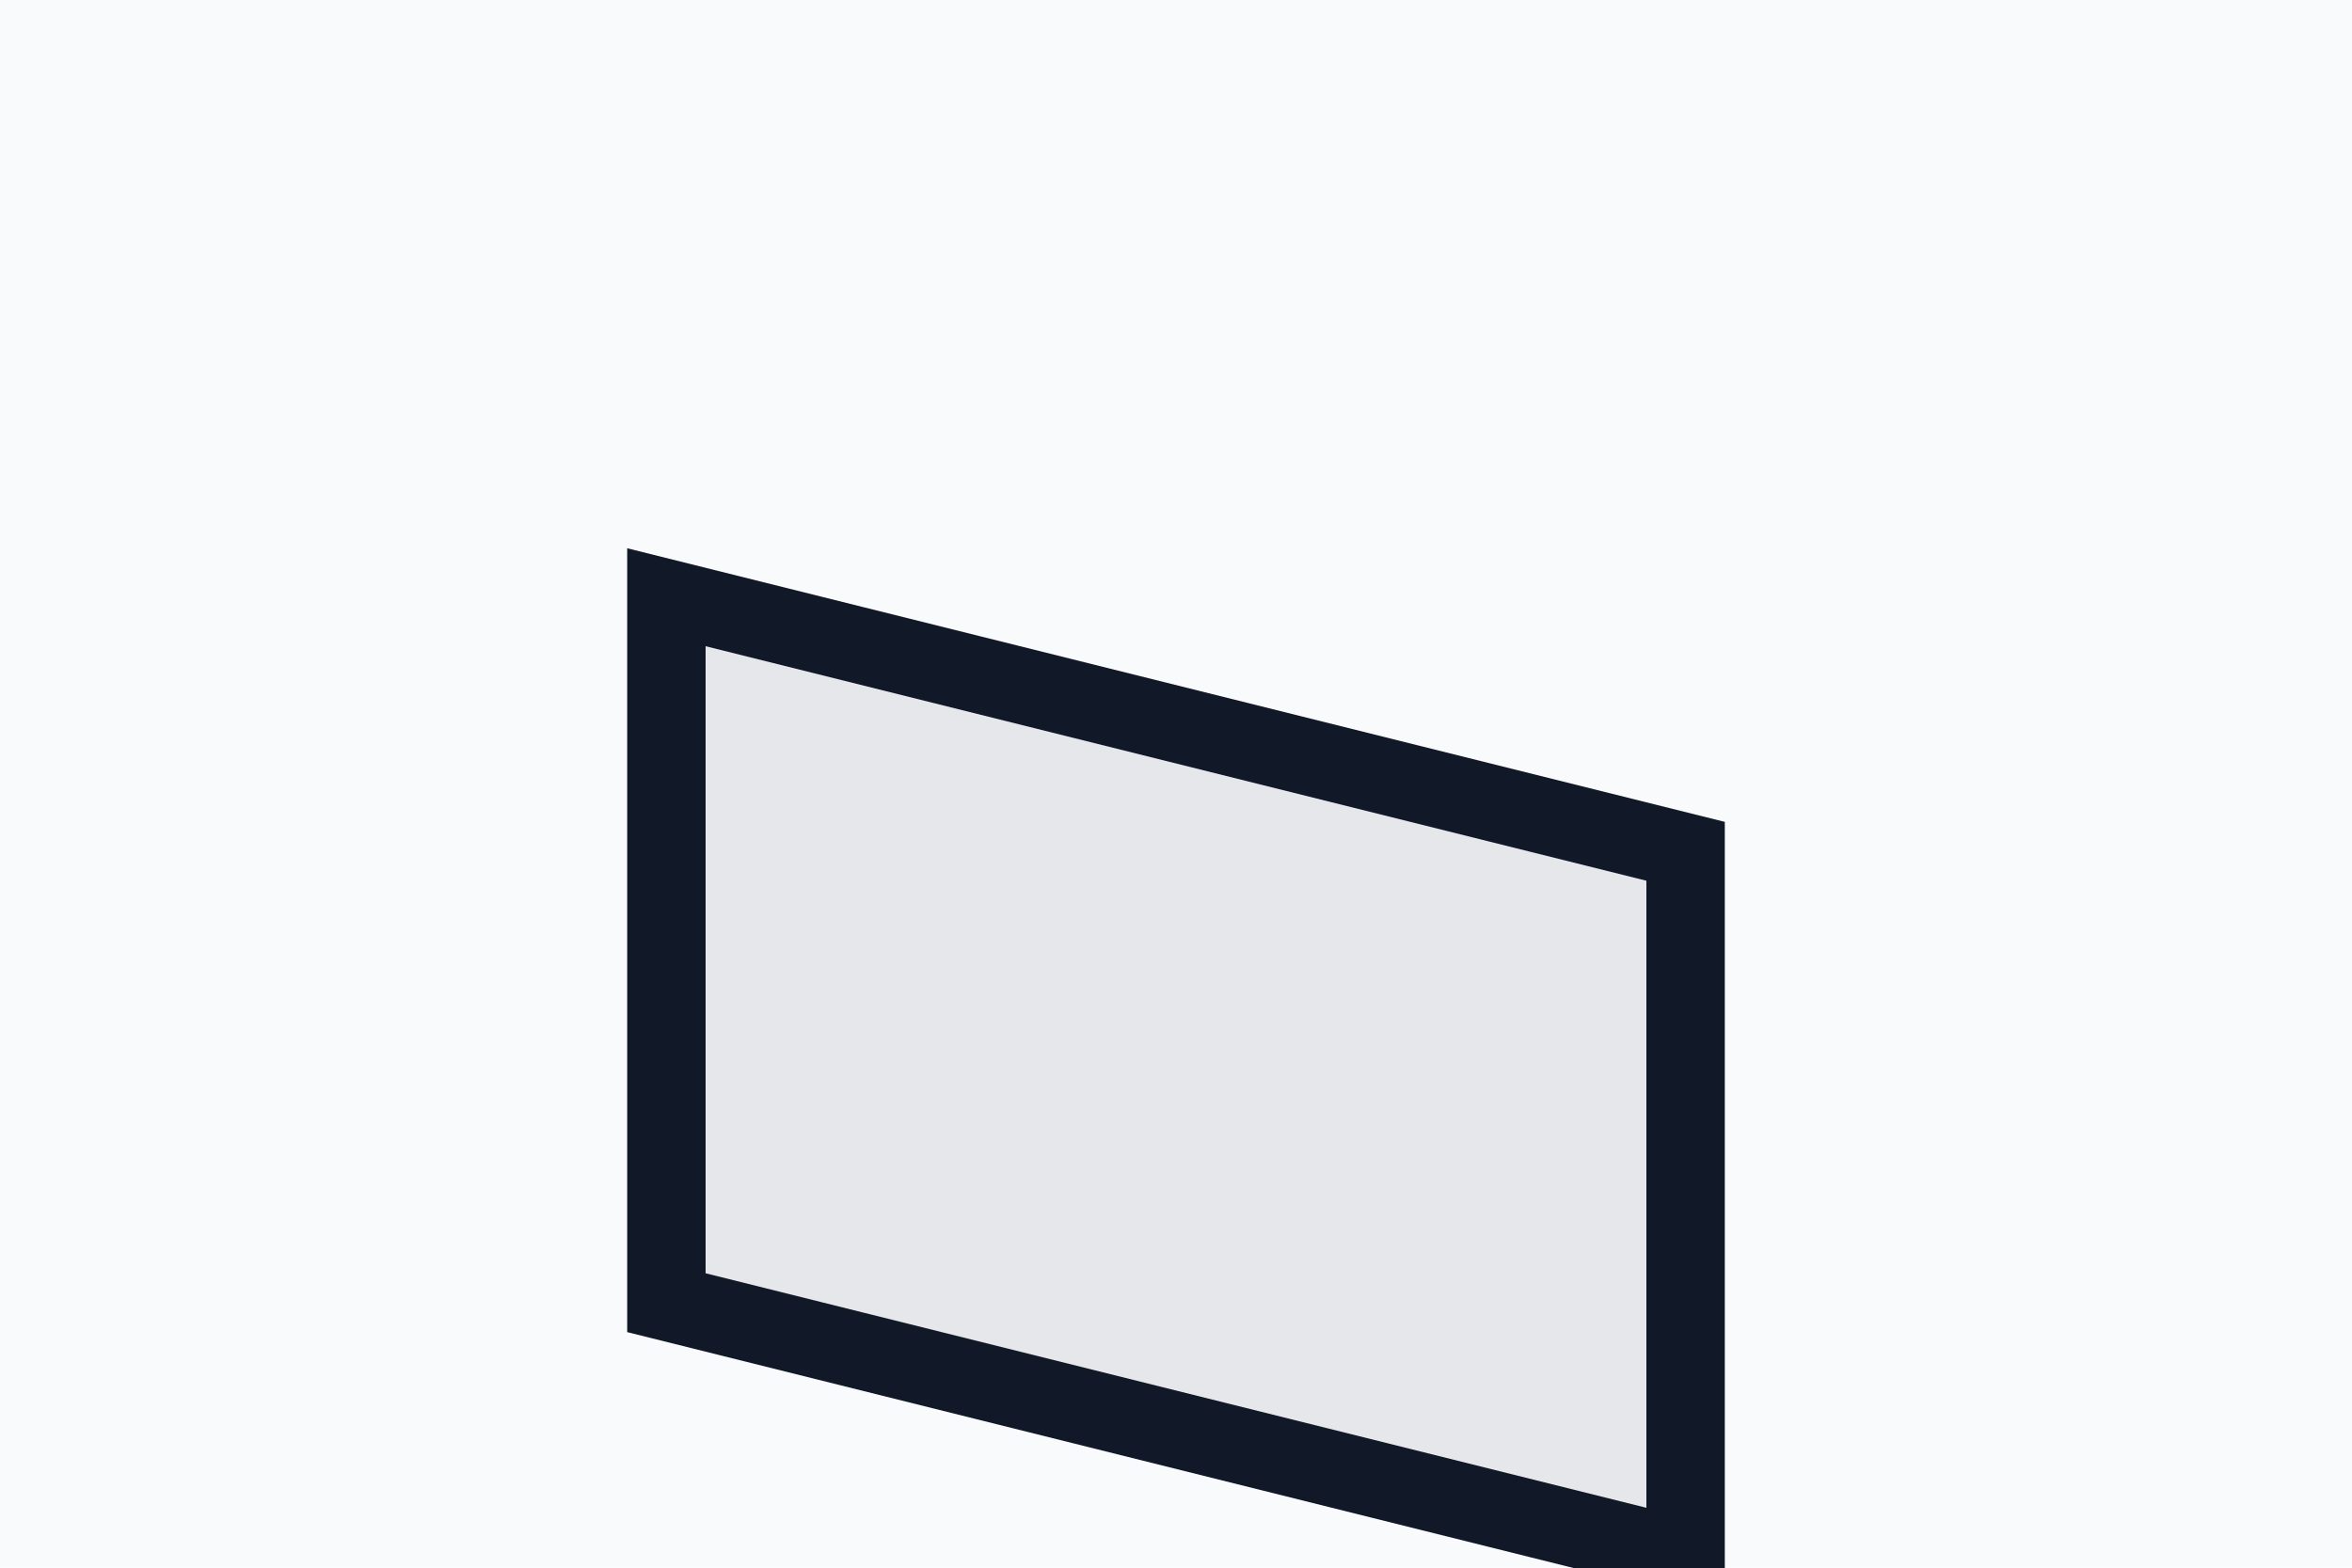
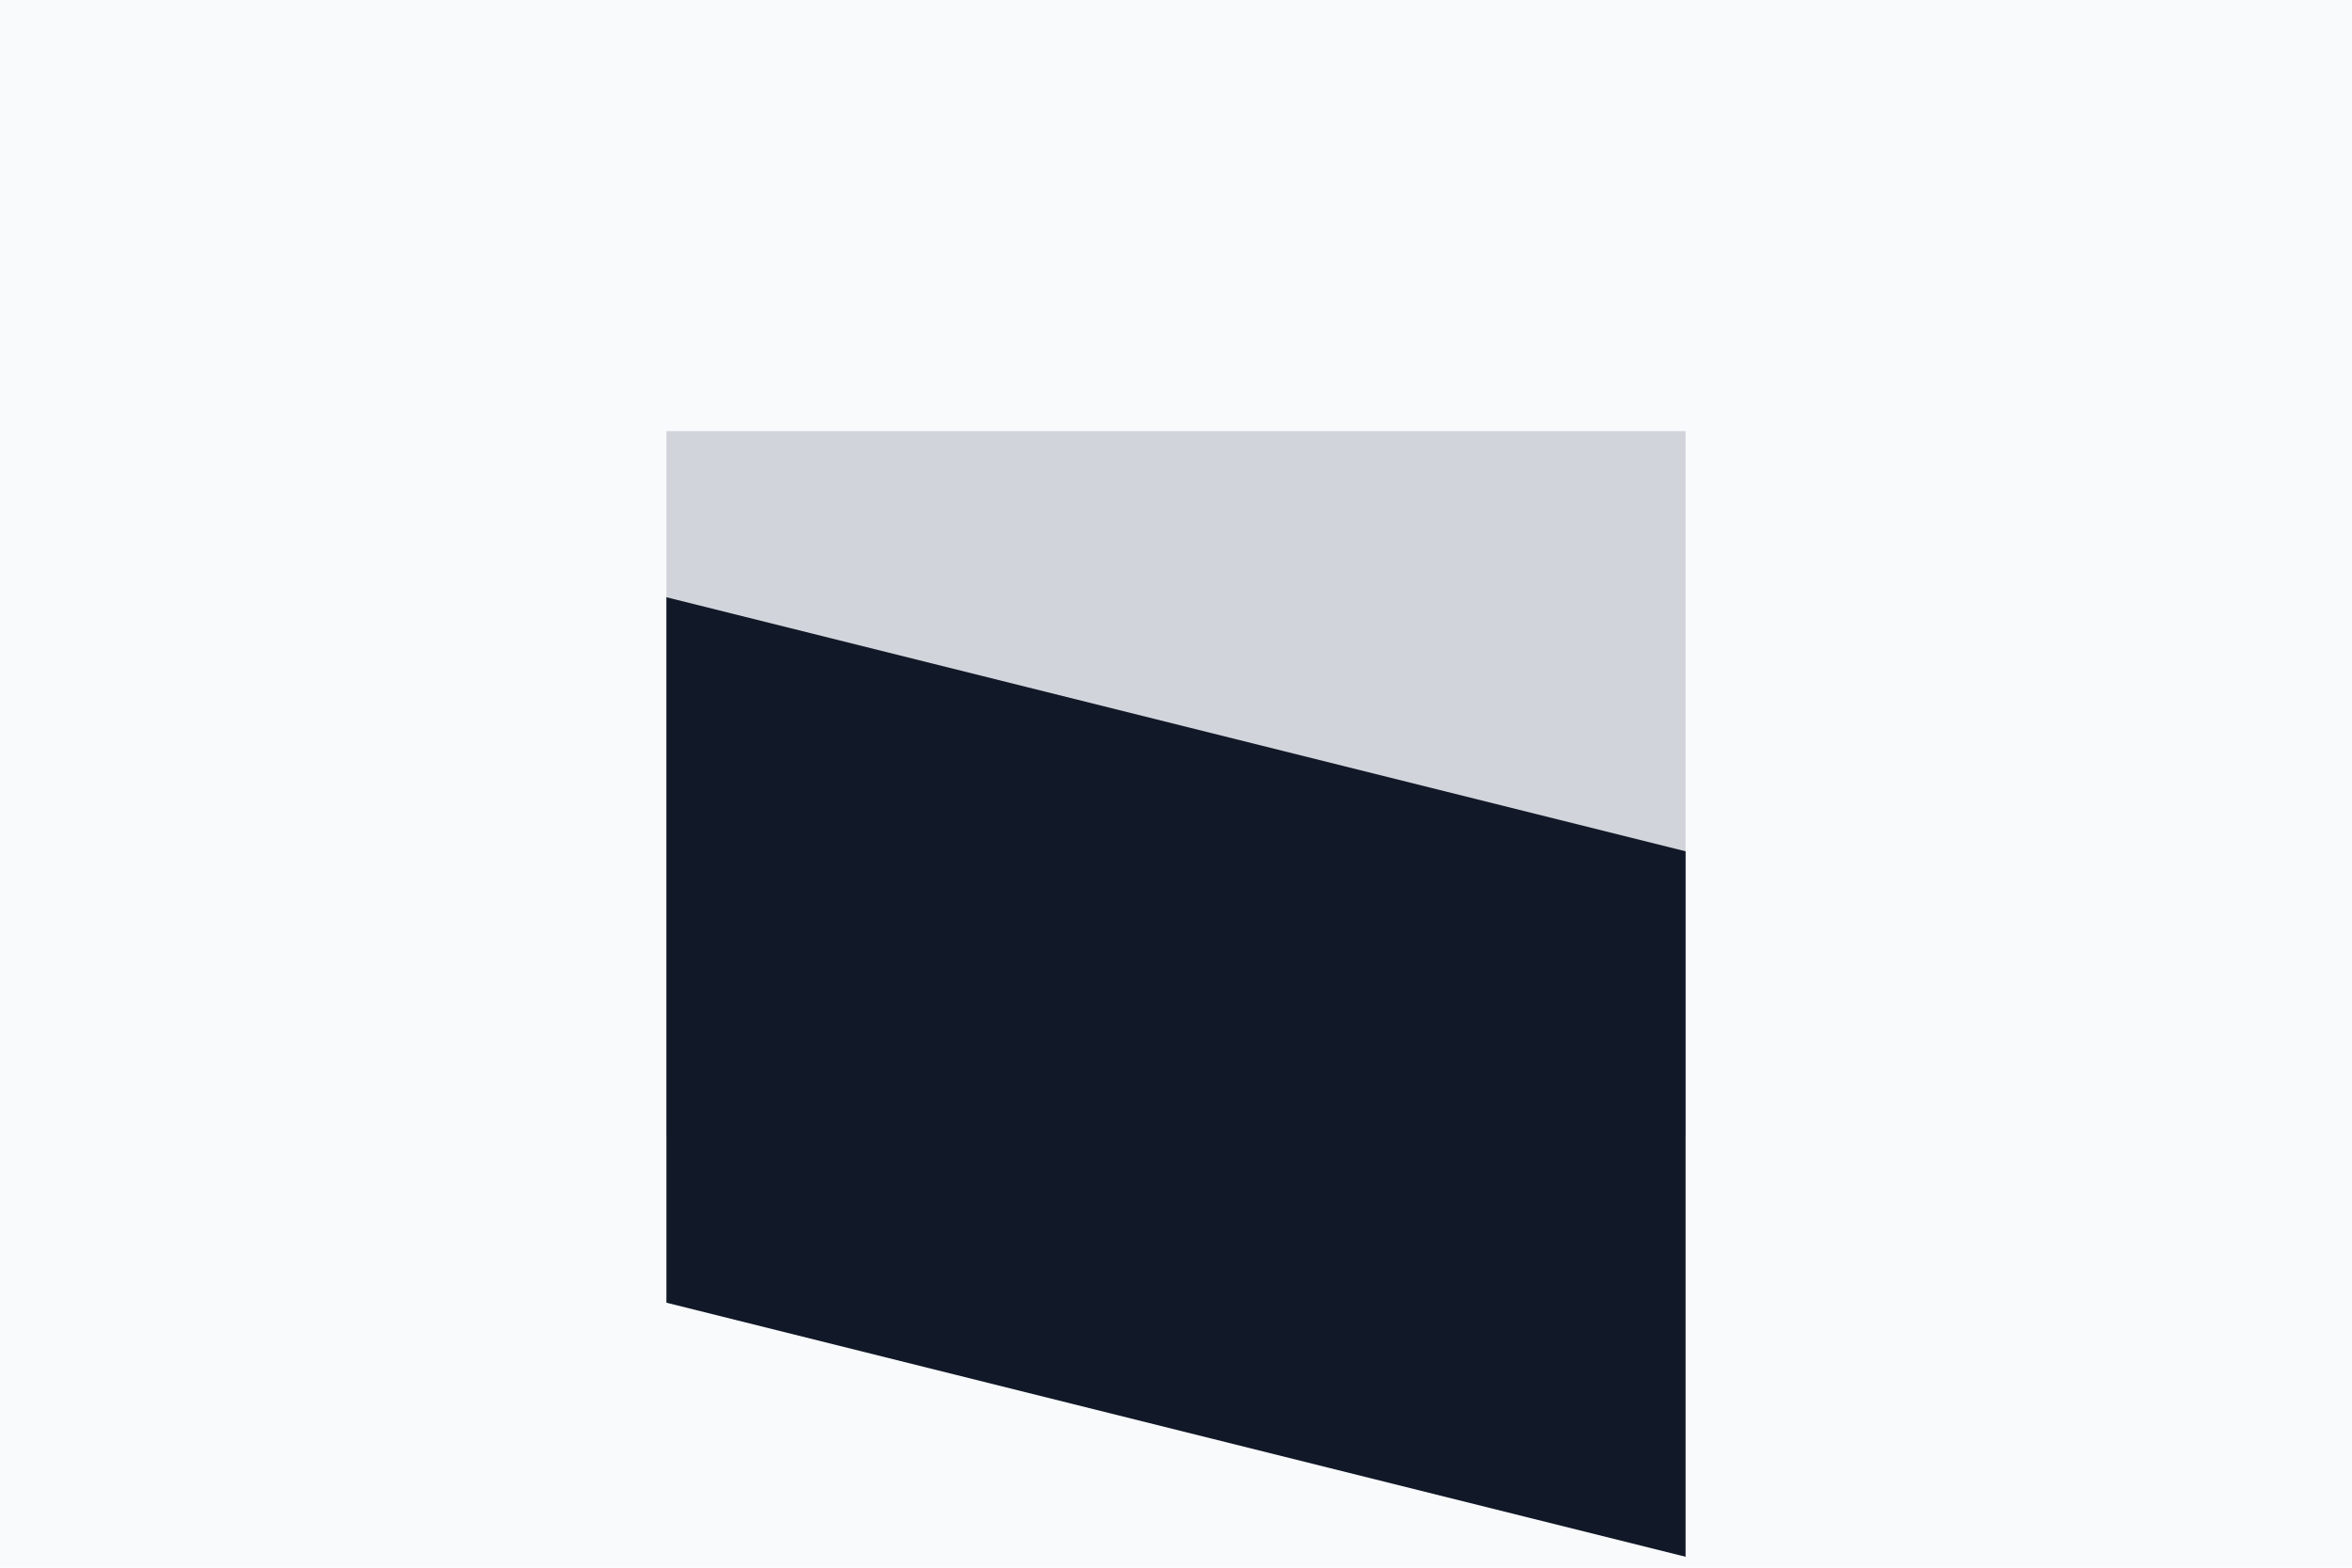
<svg xmlns="http://www.w3.org/2000/svg" viewBox="0 0 120 80">
  <rect width="120" height="80" fill="#f8fafc" />
-   <rect x="34" y="22" width="52" height="36" transform="skewY(14)" fill="#e5e7eb" stroke="#111827" stroke-width="4" />
+   <rect x="34" y="22" width="52" height="36" fill="#d1d5db" />
+   <rect x="34" y="22" width="52" height="36" transform="skewY(14)" fill="#111827" />
</svg>
